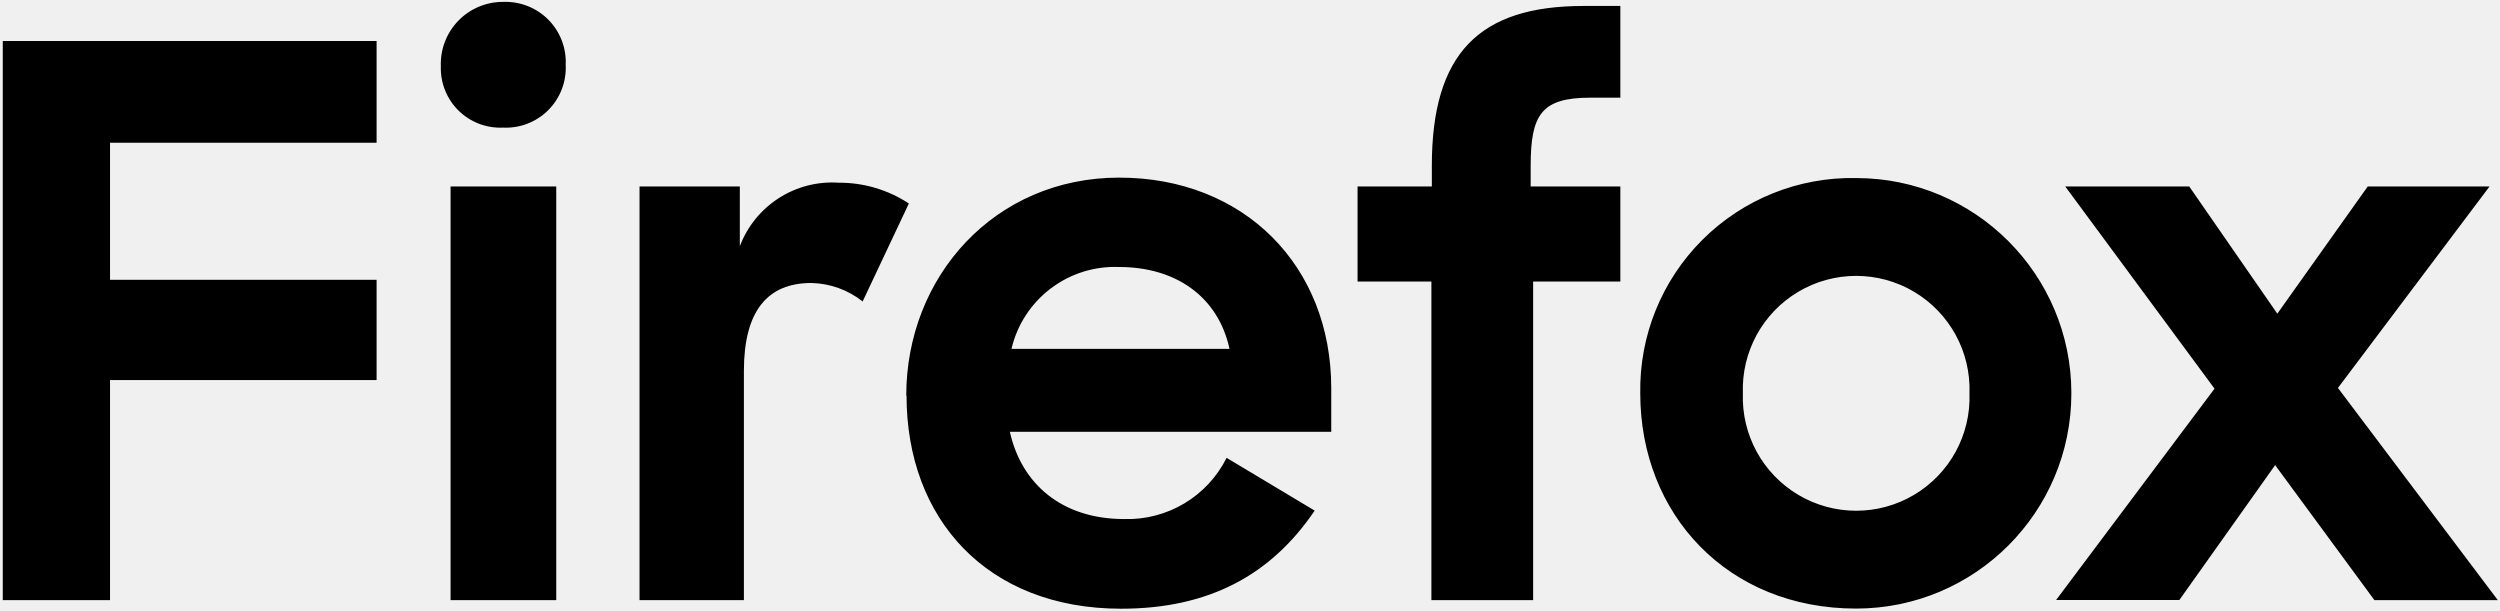
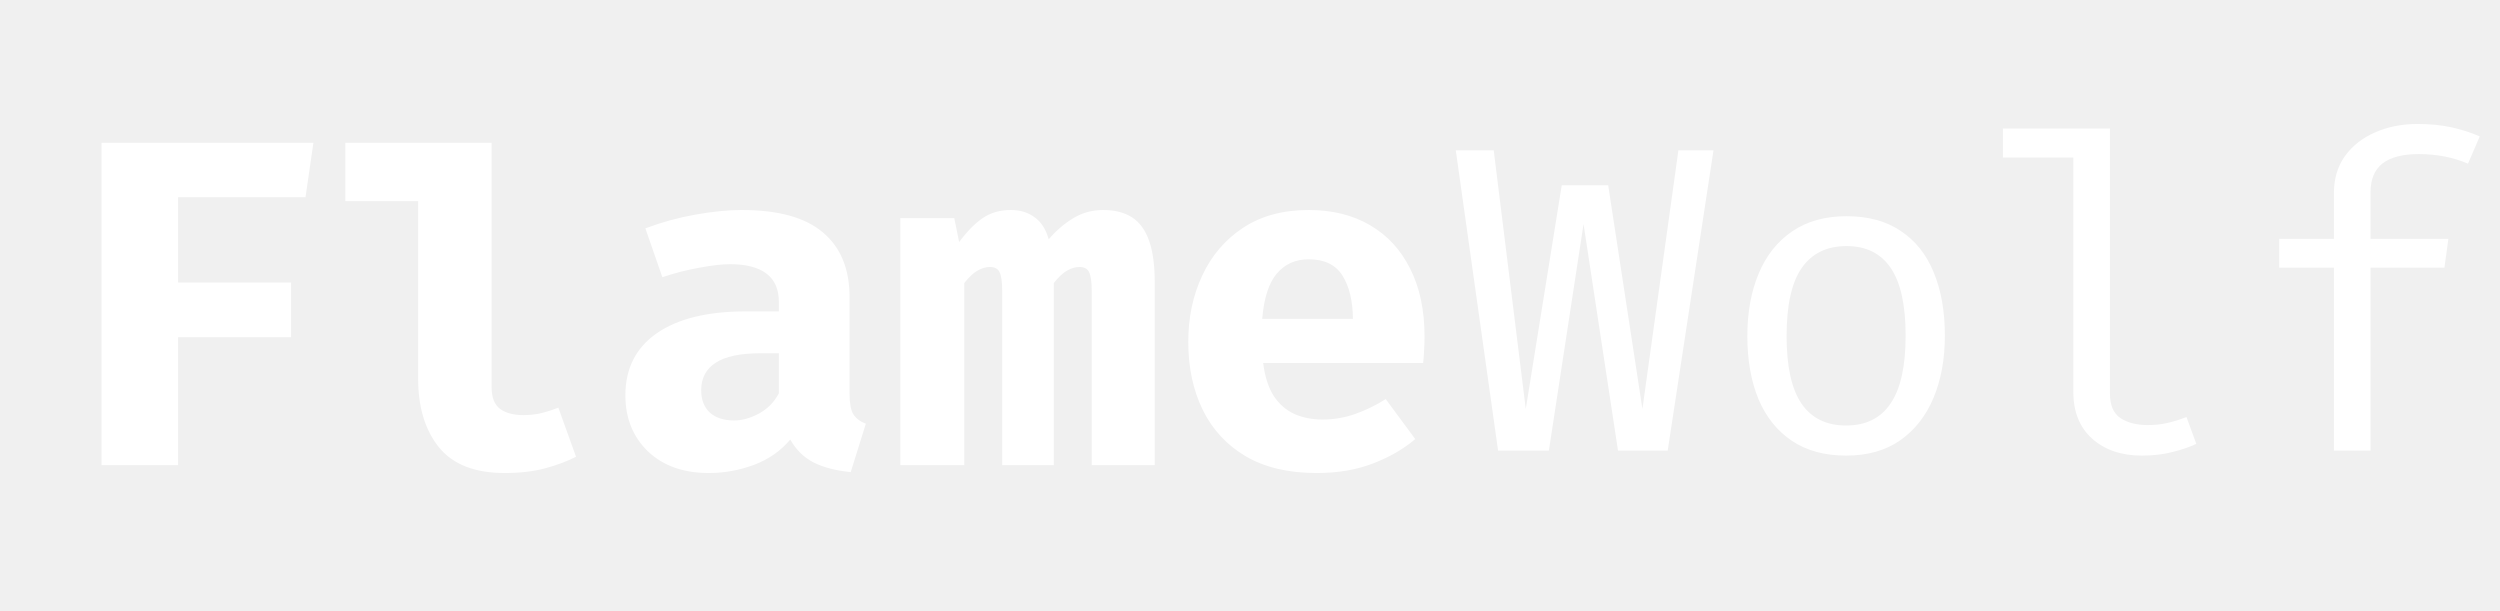
- <svg xmlns="http://www.w3.org/2000/svg" width="172" height="42">
-   <path fill="context-fill #20123a" d="M.19 2.82h25.72v7H7.57v9.43h18.34v6.9H7.57v15.14H.19zM34.65.13a4.14 4.14 0 0 1 4.27 4.33 4.12 4.12 0 0 1-4.32 4.32 4.09 4.09 0 0 1-4.27-4.22A4.27 4.27 0 0 1 34.65.13zM31 12.83h7.27v28.46H31zm28.35 7.91a5.89 5.89 0 0 0-3.53-1.27c-3 0-4.64 1.9-4.64 6.06v15.76H44V12.83h6.9v4.11a6.79 6.79 0 0 1 6.8-4.37A8.69 8.69 0 0 1 62.53 14zm3 6.48c0-8.17 6.06-15 14.65-15s14.59 6.06 14.59 14.49v3H69.48c.79 3.58 3.58 6 7.85 6a7.62 7.62 0 0 0 7.06-4.21l6.06 3.63c-3 4.43-7.27 6.75-13.33 6.75-9.22-.01-14.75-6.18-14.75-14.66zM69.59 24h15c-.79-3.63-3.74-5.63-7.59-5.63A7.31 7.31 0 0 0 69.59 24zM93.4 12.83h5.11v-1.42c0-7.75 3.27-11 10.44-11h2.53v6.31h-2.06c-3.37 0-4.11 1.16-4.11 4.69v1.42h6.17v6.54h-6v21.92h-7V19.37H93.4zm19.45 14.23a14.56 14.56 0 0 1 14.85-14.81 14.81 14.81 0 1 1 0 29.62c-8.85 0-14.85-6.49-14.85-14.81zm22.65 0a7.8 7.8 0 1 0-15.59 0 7.8 7.8 0 1 0 15.59 0zm16.86-.32l-10.27-13.91h8.53l6.06 8.75 6.22-8.75h8.38l-10.43 13.86 11 14.6h-8.49L156.53 32l-6.59 9.28h-8.48z" />
+ <svg xmlns="http://www.w3.org/2000/svg" width="172" height="42" viewBox="0 0 172 42" fill="none">
+   <g clip-path="url(#clip0_0_1)">
+     <path d="M12.251 13.568V19.44H20.027V23.2H12.251V32H6.987V9.824H21.563L21.019 13.568H12.251ZM33.823 9.824V26.656C33.823 27.339 34.015 27.829 34.399 28.128C34.793 28.416 35.332 28.56 36.015 28.56C36.452 28.56 36.873 28.512 37.279 28.416C37.684 28.309 38.063 28.187 38.415 28.048L39.631 31.424C39.055 31.723 38.361 31.984 37.551 32.208C36.74 32.432 35.796 32.544 34.719 32.544C32.671 32.544 31.167 31.957 30.207 30.784C29.247 29.6 28.767 28.016 28.767 26.032V13.84H23.759V9.824H33.823ZM58.45 27.104C58.45 27.744 58.536 28.208 58.706 28.496C58.888 28.784 59.176 29.003 59.57 29.152L58.53 32.48C57.528 32.384 56.68 32.165 55.986 31.824C55.304 31.472 54.765 30.944 54.37 30.24C53.72 31.019 52.888 31.6 51.874 31.984C50.861 32.357 49.826 32.544 48.77 32.544C47.021 32.544 45.624 32.048 44.578 31.056C43.544 30.053 43.026 28.768 43.026 27.2C43.026 25.355 43.746 23.931 45.186 22.928C46.637 21.925 48.674 21.424 51.298 21.424H53.586V20.784C53.586 19.899 53.298 19.243 52.722 18.816C52.157 18.389 51.325 18.176 50.226 18.176C49.682 18.176 48.984 18.256 48.13 18.416C47.277 18.565 46.424 18.784 45.57 19.072L44.402 15.712C45.501 15.296 46.642 14.981 47.826 14.768C49.021 14.555 50.088 14.448 51.026 14.448C53.554 14.448 55.421 14.965 56.626 16C57.842 17.024 58.45 18.507 58.45 20.448V27.104ZM50.514 28.928C51.058 28.928 51.629 28.768 52.226 28.448C52.824 28.117 53.277 27.653 53.586 27.056V24.304H52.338C50.93 24.304 49.896 24.523 49.234 24.96C48.573 25.387 48.242 26.016 48.242 26.848C48.242 27.499 48.44 28.011 48.834 28.384C49.24 28.747 49.8 28.928 50.514 28.928ZM75.894 14.448C76.704 14.448 77.371 14.619 77.894 14.96C78.416 15.301 78.806 15.84 79.062 16.576C79.318 17.301 79.446 18.251 79.446 19.424V32H75.11V20C75.11 19.403 75.051 18.981 74.934 18.736C74.827 18.491 74.603 18.368 74.262 18.368C73.995 18.368 73.718 18.448 73.43 18.608C73.152 18.757 72.843 19.045 72.502 19.472V32H68.95V20C68.95 19.403 68.891 18.981 68.774 18.736C68.667 18.491 68.443 18.368 68.102 18.368C67.835 18.368 67.558 18.448 67.27 18.608C66.992 18.757 66.683 19.045 66.342 19.472V32H61.942V15.008H65.654L65.99 16.656C66.523 15.931 67.062 15.381 67.606 15.008C68.15 14.635 68.795 14.448 69.542 14.448C70.182 14.448 70.726 14.613 71.174 14.944C71.632 15.264 71.958 15.771 72.15 16.464C72.662 15.867 73.227 15.381 73.846 15.008C74.464 14.635 75.147 14.448 75.894 14.448ZM86.905 24.976C87.023 25.904 87.263 26.656 87.625 27.232C87.999 27.797 88.473 28.213 89.049 28.48C89.625 28.736 90.271 28.864 90.985 28.864C91.764 28.864 92.516 28.736 93.241 28.48C93.967 28.224 94.665 27.883 95.337 27.456L97.369 30.208C96.569 30.891 95.599 31.451 94.457 31.888C93.327 32.325 92.036 32.544 90.585 32.544C88.644 32.544 87.017 32.16 85.705 31.392C84.393 30.613 83.407 29.547 82.745 28.192C82.084 26.837 81.753 25.28 81.753 23.52C81.753 21.845 82.073 20.325 82.713 18.96C83.353 17.584 84.287 16.491 85.513 15.68C86.751 14.859 88.26 14.448 90.041 14.448C91.663 14.448 93.065 14.795 94.249 15.488C95.444 16.181 96.367 17.179 97.017 18.48C97.679 19.781 98.009 21.344 98.009 23.168C98.009 23.456 97.999 23.765 97.977 24.096C97.967 24.427 97.945 24.72 97.913 24.976H86.905ZM90.041 17.84C89.135 17.84 88.404 18.165 87.849 18.816C87.295 19.467 86.959 20.507 86.841 21.936H93.081C93.071 20.699 92.831 19.707 92.361 18.96C91.892 18.213 91.119 17.84 90.041 17.84Z" fill="white" />
+     <path d="M117.888 10.345L114.738 31H111.318L108.948 15.415L106.563 31H103.068L100.158 10.345H102.768L104.973 28.135L107.448 12.745H110.643L112.998 28.135L115.473 10.345H117.888ZM127.042 14.875C128.532 14.875 129.777 15.215 130.777 15.895C131.787 16.565 132.542 17.515 133.042 18.745C133.552 19.975 133.807 21.425 133.807 23.095C133.807 24.705 133.547 26.13 133.027 27.37C132.507 28.61 131.742 29.585 130.732 30.295C129.732 30.995 128.492 31.345 127.012 31.345C125.532 31.345 124.287 31.005 123.277 30.325C122.267 29.645 121.502 28.69 120.982 27.46C120.472 26.22 120.217 24.775 120.217 23.125C120.217 21.495 120.477 20.06 120.997 18.82C121.517 17.58 122.282 16.615 123.292 15.925C124.312 15.225 125.562 14.875 127.042 14.875ZM127.042 16.93C125.682 16.93 124.652 17.435 123.952 18.445C123.262 19.445 122.917 21.005 122.917 23.125C122.917 25.205 123.257 26.75 123.937 27.76C124.627 28.77 125.652 29.275 127.012 29.275C128.372 29.275 129.392 28.77 130.072 27.76C130.762 26.75 131.107 25.195 131.107 23.095C131.107 20.995 130.767 19.445 130.087 18.445C129.407 17.435 128.392 16.93 127.042 16.93ZM145.165 8.845V27.1C145.165 27.88 145.405 28.435 145.885 28.765C146.375 29.085 147.005 29.245 147.775 29.245C148.255 29.245 148.71 29.195 149.14 29.095C149.57 28.995 150 28.86 150.43 28.69L151.105 30.535C150.675 30.745 150.14 30.93 149.5 31.09C148.87 31.26 148.155 31.345 147.355 31.345C145.955 31.345 144.82 30.96 143.95 30.19C143.08 29.41 142.645 28.335 142.645 26.965V10.84H137.8V8.845H145.165ZM166.333 8.53C167.183 8.53 167.953 8.605 168.643 8.755C169.333 8.905 169.988 9.115 170.608 9.385L169.798 11.26C169.288 11.04 168.748 10.875 168.178 10.765C167.608 10.655 167.018 10.6 166.408 10.6C165.308 10.6 164.478 10.815 163.918 11.245C163.368 11.675 163.093 12.335 163.093 13.225V16.435H168.448L168.178 18.415H163.093V31H160.573V18.415H156.808V16.435H160.573V13.285C160.573 12.305 160.823 11.46 161.323 10.75C161.833 10.04 162.523 9.495 163.393 9.115C164.263 8.725 165.243 8.53 166.333 8.53Z" fill="white" />
+   </g>
+   <defs>
+     <clipPath id="clip0_0_1">
+       <rect width="172" height="42" fill="white" />
+     </clipPath>
+   </defs>
</svg>
